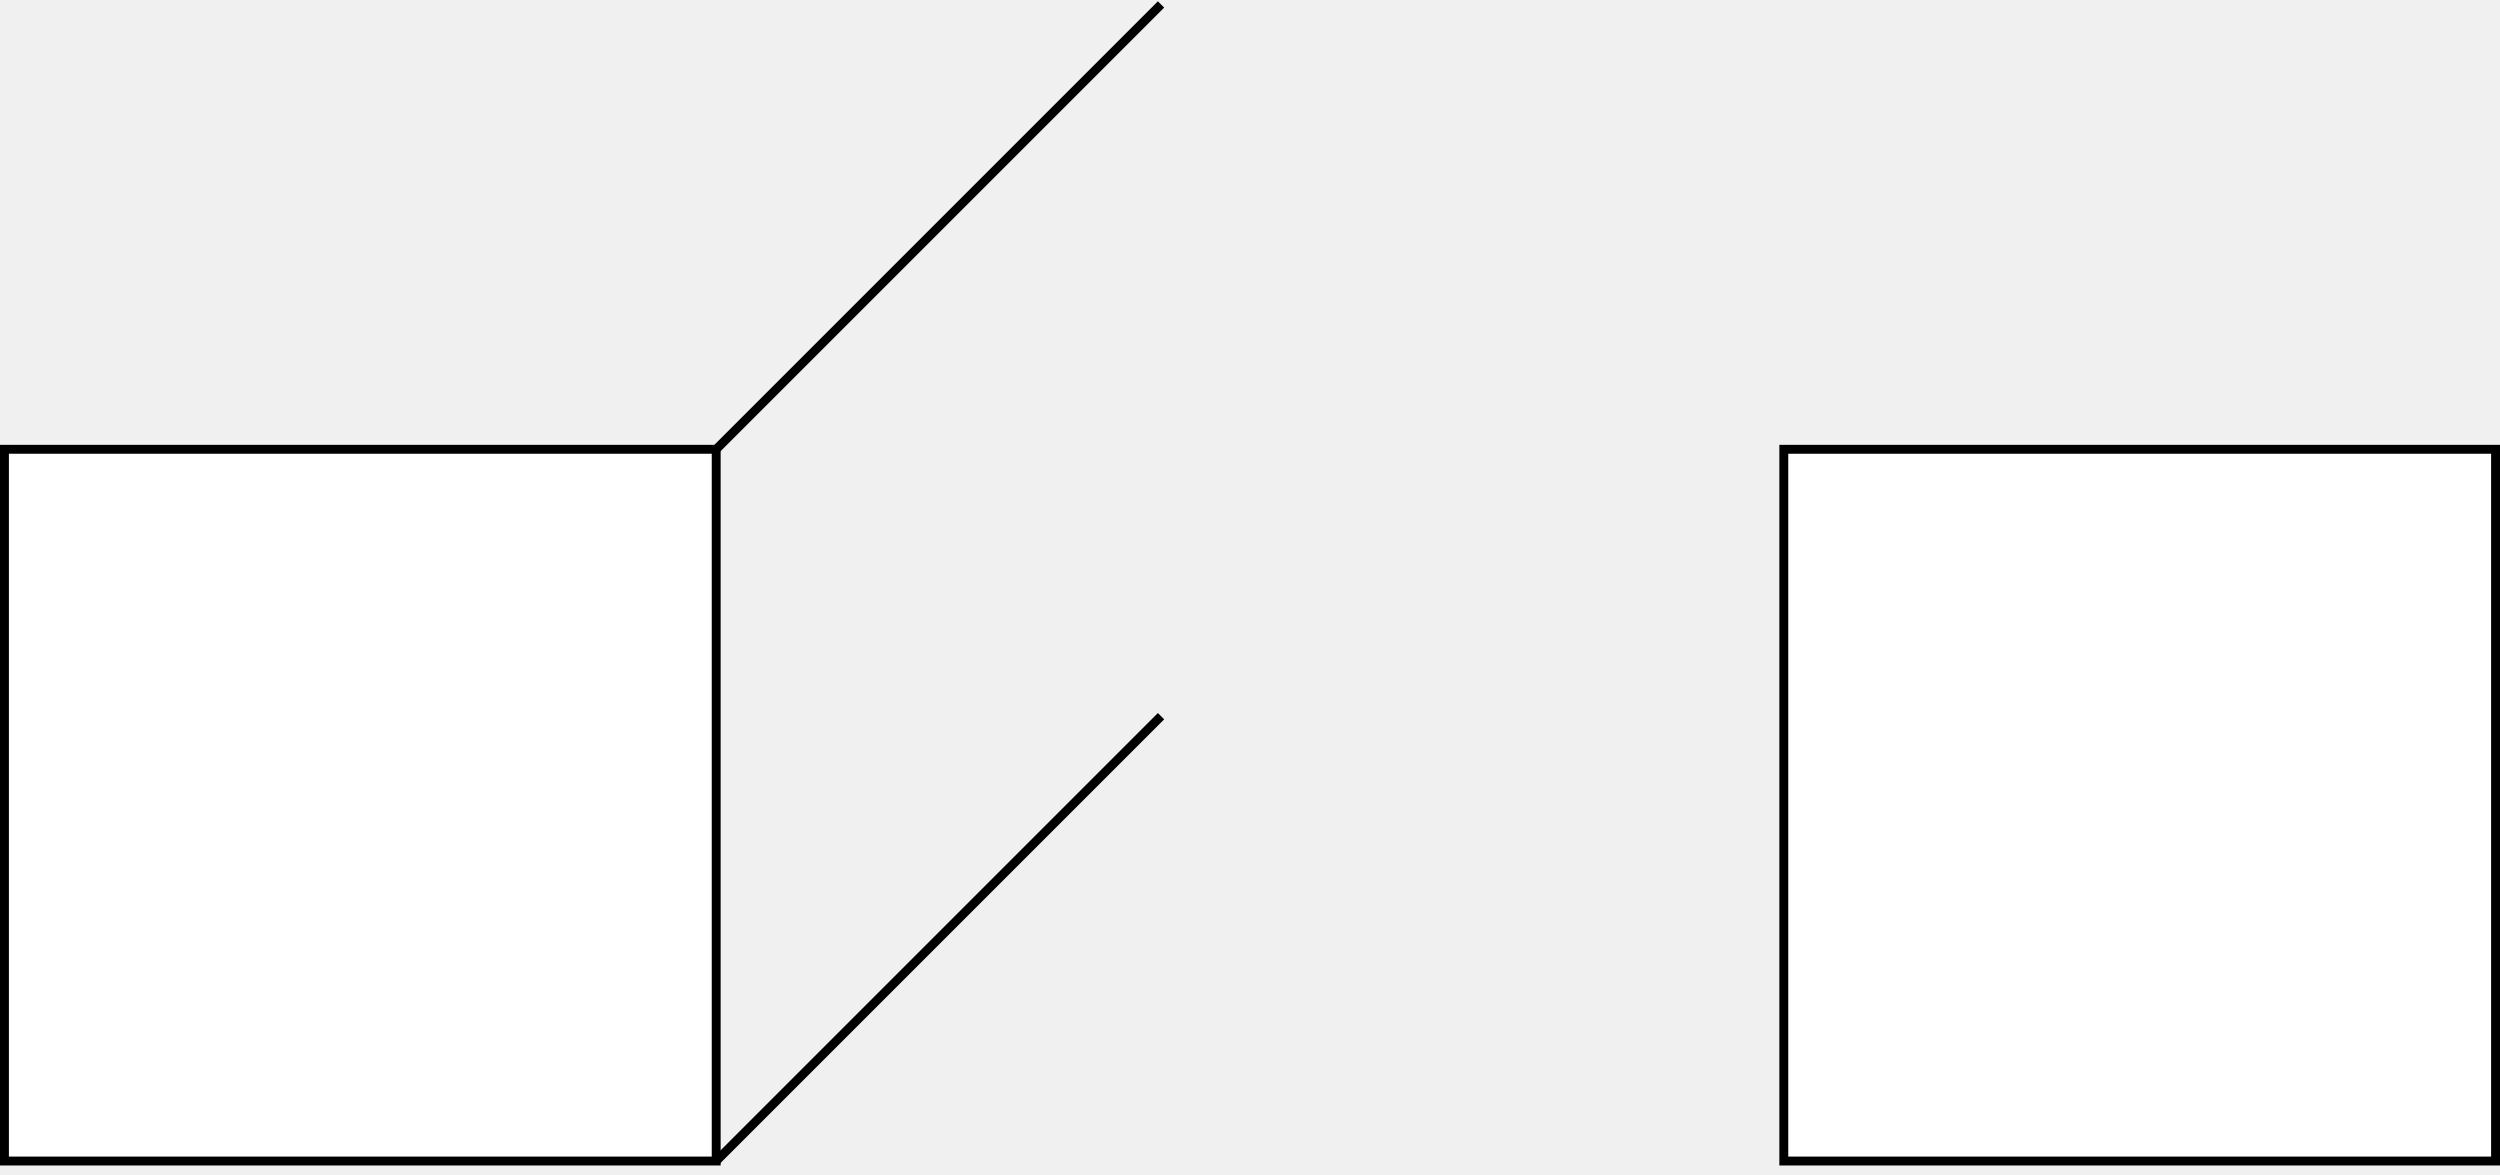
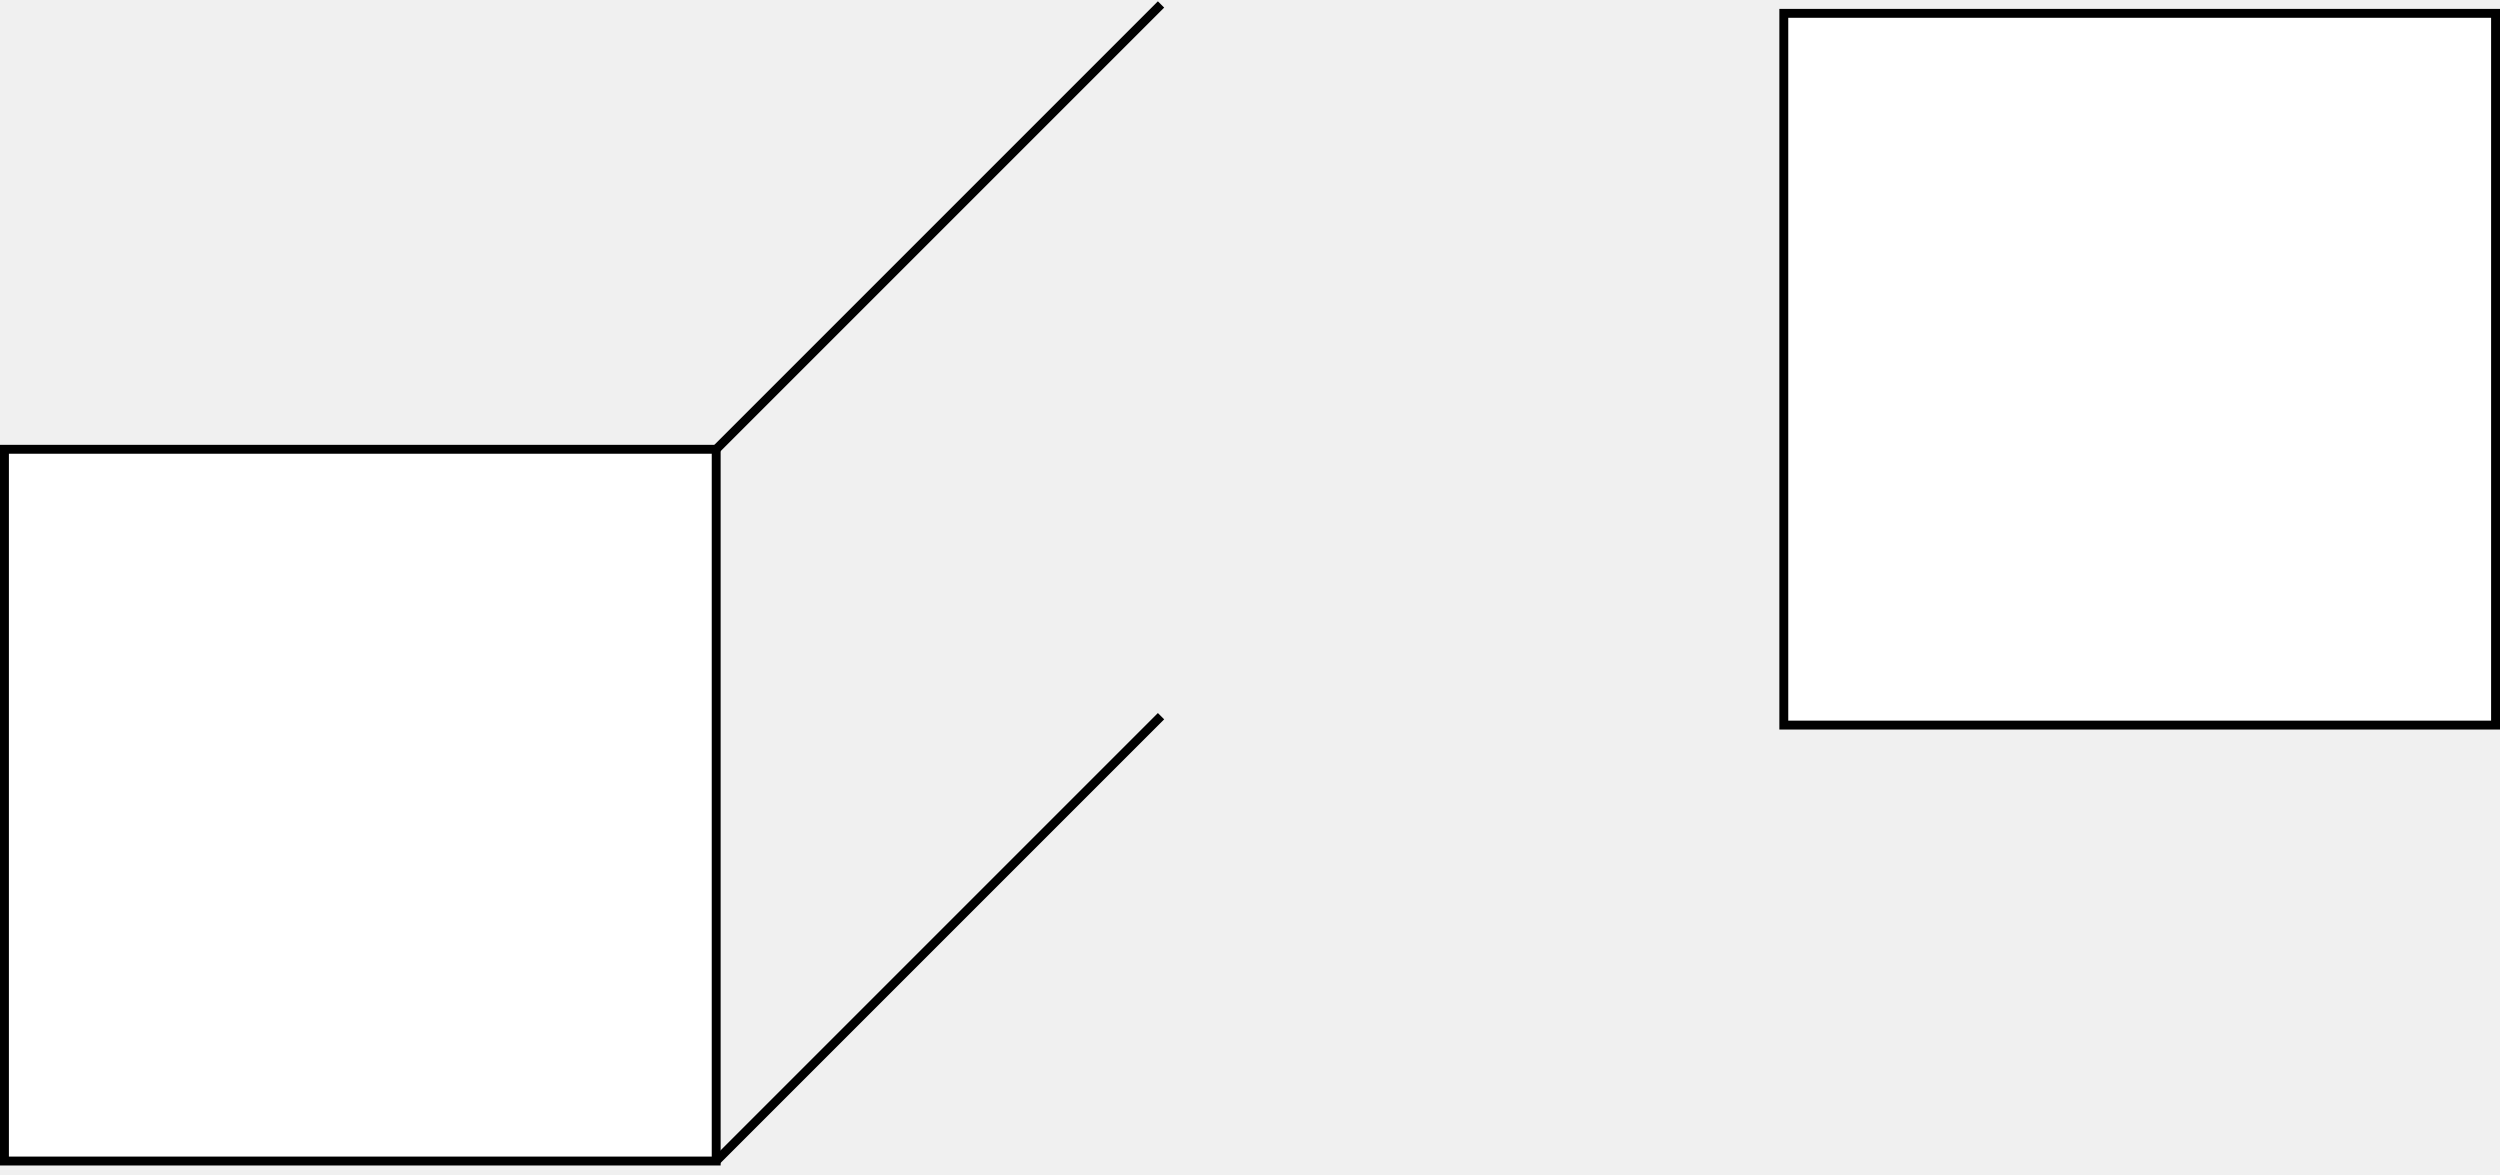
- <svg xmlns="http://www.w3.org/2000/svg" version="1.1" width="281px" height="132px" viewBox="-0.5 -0.5 281 132" content="&lt;mxfile host=&quot;app.diagrams.net&quot; modified=&quot;2021-09-10T08:38:29.307Z&quot; agent=&quot;5.0 (X11; Linux x86_64) AppleWebKit/537.36 (KHTML, like Gecko) Chrome/93.0.458.63 Safari/537.36&quot; etag=&quot;JUIA2-Amu1gSV2bQsfSx&quot; version=&quot;15.1.2&quot; type=&quot;github&quot;&gt;&lt;diagram id=&quot;Ap-sFgGPLnxygUAm5CdN&quot; name=&quot;Page-1&quot;&gt;5ZVbb4IwFMc/DY9LoPX6OJ1zcdmyxGQ+N/QITQptShXcp18ZrVDR7BIfTPZCen6cnsv/tBDgeVYtFZHpi6DAAxTSKsAPAUIjPDXPGhwaMBwPGpAoRhsUtWDNPsDC0NIdo1B4jloIrpn0YSzyHGLtMaKUKH23reB+VkkS6IF1THifbhjVaUMnaNzyJ2BJ6jJHI9twRpyz7aRICRVlB+FFgOdKCN2ssmoOvNbO6dLse7zw9liYglz/ZIOU4r0cb2ZyxeQKPU8Xr6G4s1H2hO9sw7ZYfXAKlCnTsJYkru3SDDnAs1Rn3FiRWZJCNrpvWQUm1axfl0sCSkPVQbbOJYgMtDoYF/sWhVYze2iQO0VlZwTWJe2o7xixQ0+OkVtdzMJK8wuZ0E3KNLg1mfD3MkFO7+traaxc5OCLdFEToN4t7SvS6Xh4pmPHFHCi2d6/2+dksBneBDOVtOdyckFwF6IQOxWD3dW9iyeBMPYDRZOTQJqoBHQv0NdUjm3/fVCDfzYoHF1pUGh0rUEZs/32N+7tDxQvPgE=&lt;/diagram&gt;&lt;/mxfile&gt;" resource="https://app.diagrams.net/#Hmikee-AI%2FBlockchain-101%2Fmain%2Fdemo.svg">
+ <svg xmlns="http://www.w3.org/2000/svg" version="1.1" width="281px" height="132px" viewBox="-0.5 -0.5 281 132" content="&lt;mxfile host=&quot;app.diagrams.net&quot; modified=&quot;2021-09-10T08:38:33.140Z&quot; agent=&quot;5.0 (X11; Linux x86_64) AppleWebKit/537.36 (KHTML, like Gecko) Chrome/93.0.458.63 Safari/537.36&quot; etag=&quot;pRLa9XMI1xdBkf2E-TfS&quot; version=&quot;15.1.2&quot; type=&quot;github&quot;&gt;&lt;diagram id=&quot;Ap-sFgGPLnxygUAm5CdN&quot; name=&quot;Page-1&quot;&gt;5VVba4MwFP41Pg406fVx7bqOjo1BYX0O5lQD0YSYVrtfvziTamrLLhQ22IvkfJ6cy/edowGeZ9VSEZk+CQo8QCGtAnwXIDTCU/OsgUMDDMeDBkgUow0UtcCavYEFQ4vuGIXCc9RCcM2kD8YizyHWHkaUEqXvthXczypJAj1gHRPeRzeM6rRBJ2jc4g/AktRljka24Yw4Z9tJkRIqyg6EFwGeKyF0c8qqOfCaO8dLc+/+wttjYQpy/ZULUorXcryZyRWTK/Q4XTyH4sZG2RO+sw3bYvXBMVCmTMNakri2SyNygGepzrixInMkhWx437IKTKpZvy6XBJSGqgPZOpcgMtDqYFzsWxRazuzQIDdFZUcC65J22HcYsaInx8gtL+ZgqfkGTehP0jQ4oSmahr9LE/6cJsjpbb2WxspFDj5JFzkB6m1pn5FOx8MzHTtMASea7f3dPkeDzfAimKmkncvJhbl0IQqxUzHYW91dPAmE8Ylyk5NAmqgEdC/QhyrHtn8u1OCfCYWjKwmFRtcSypjtt79xb3+gePEO&lt;/diagram&gt;&lt;/mxfile&gt;" resource="https://app.diagrams.net/#Hmikee-AI%2FBlockchain-101%2Fmain%2Fdemo.svg">
  <defs />
  <g>
    <rect x="0" y="50" width="80" height="80" fill="#ffffff" stroke="#000000" pointer-events="all" />
-     <rect x="200" y="50" width="80" height="80" fill="#ffffff" stroke="#000000" pointer-events="all" />
+     <rect x="200" y="1" width="80" height="80" fill="#ffffff" stroke="#000000" pointer-events="all" />
    <path d="M 80 50 L 130 0" fill="none" stroke="#000000" stroke-miterlimit="10" pointer-events="stroke" />
    <path d="M 80 130 L 130 80" fill="none" stroke="#000000" stroke-miterlimit="10" pointer-events="stroke" />
  </g>
</svg>
